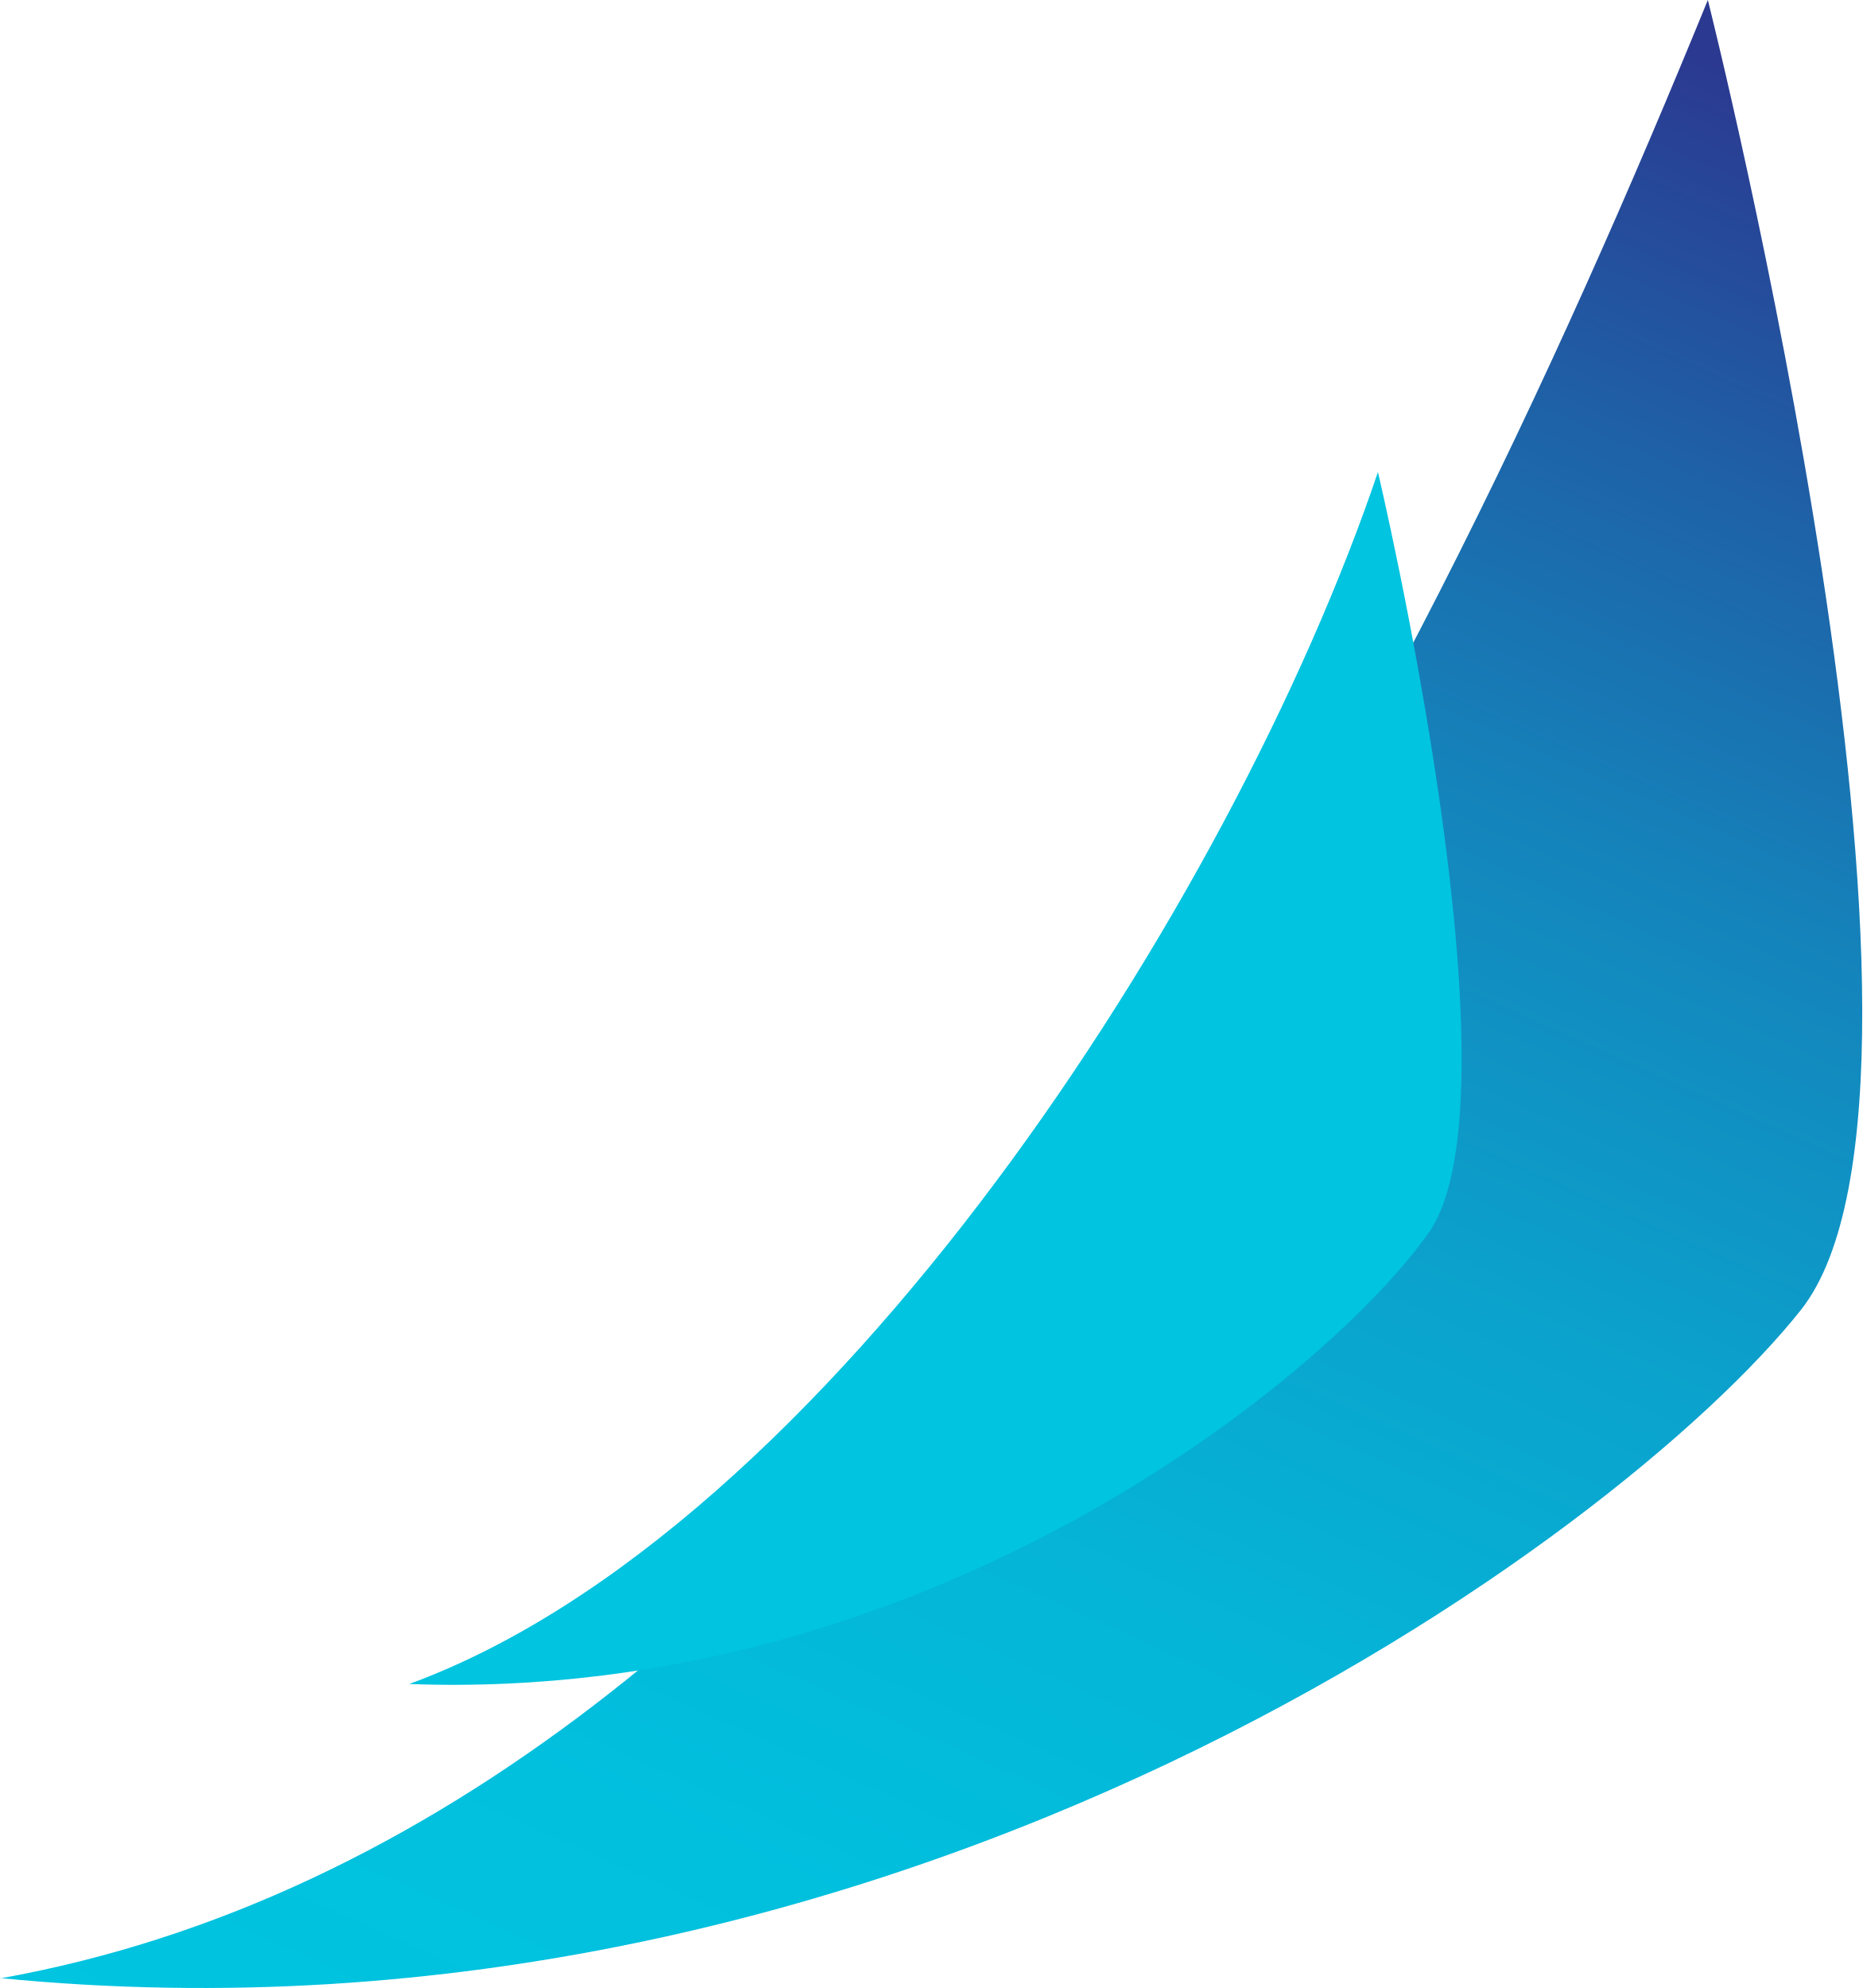
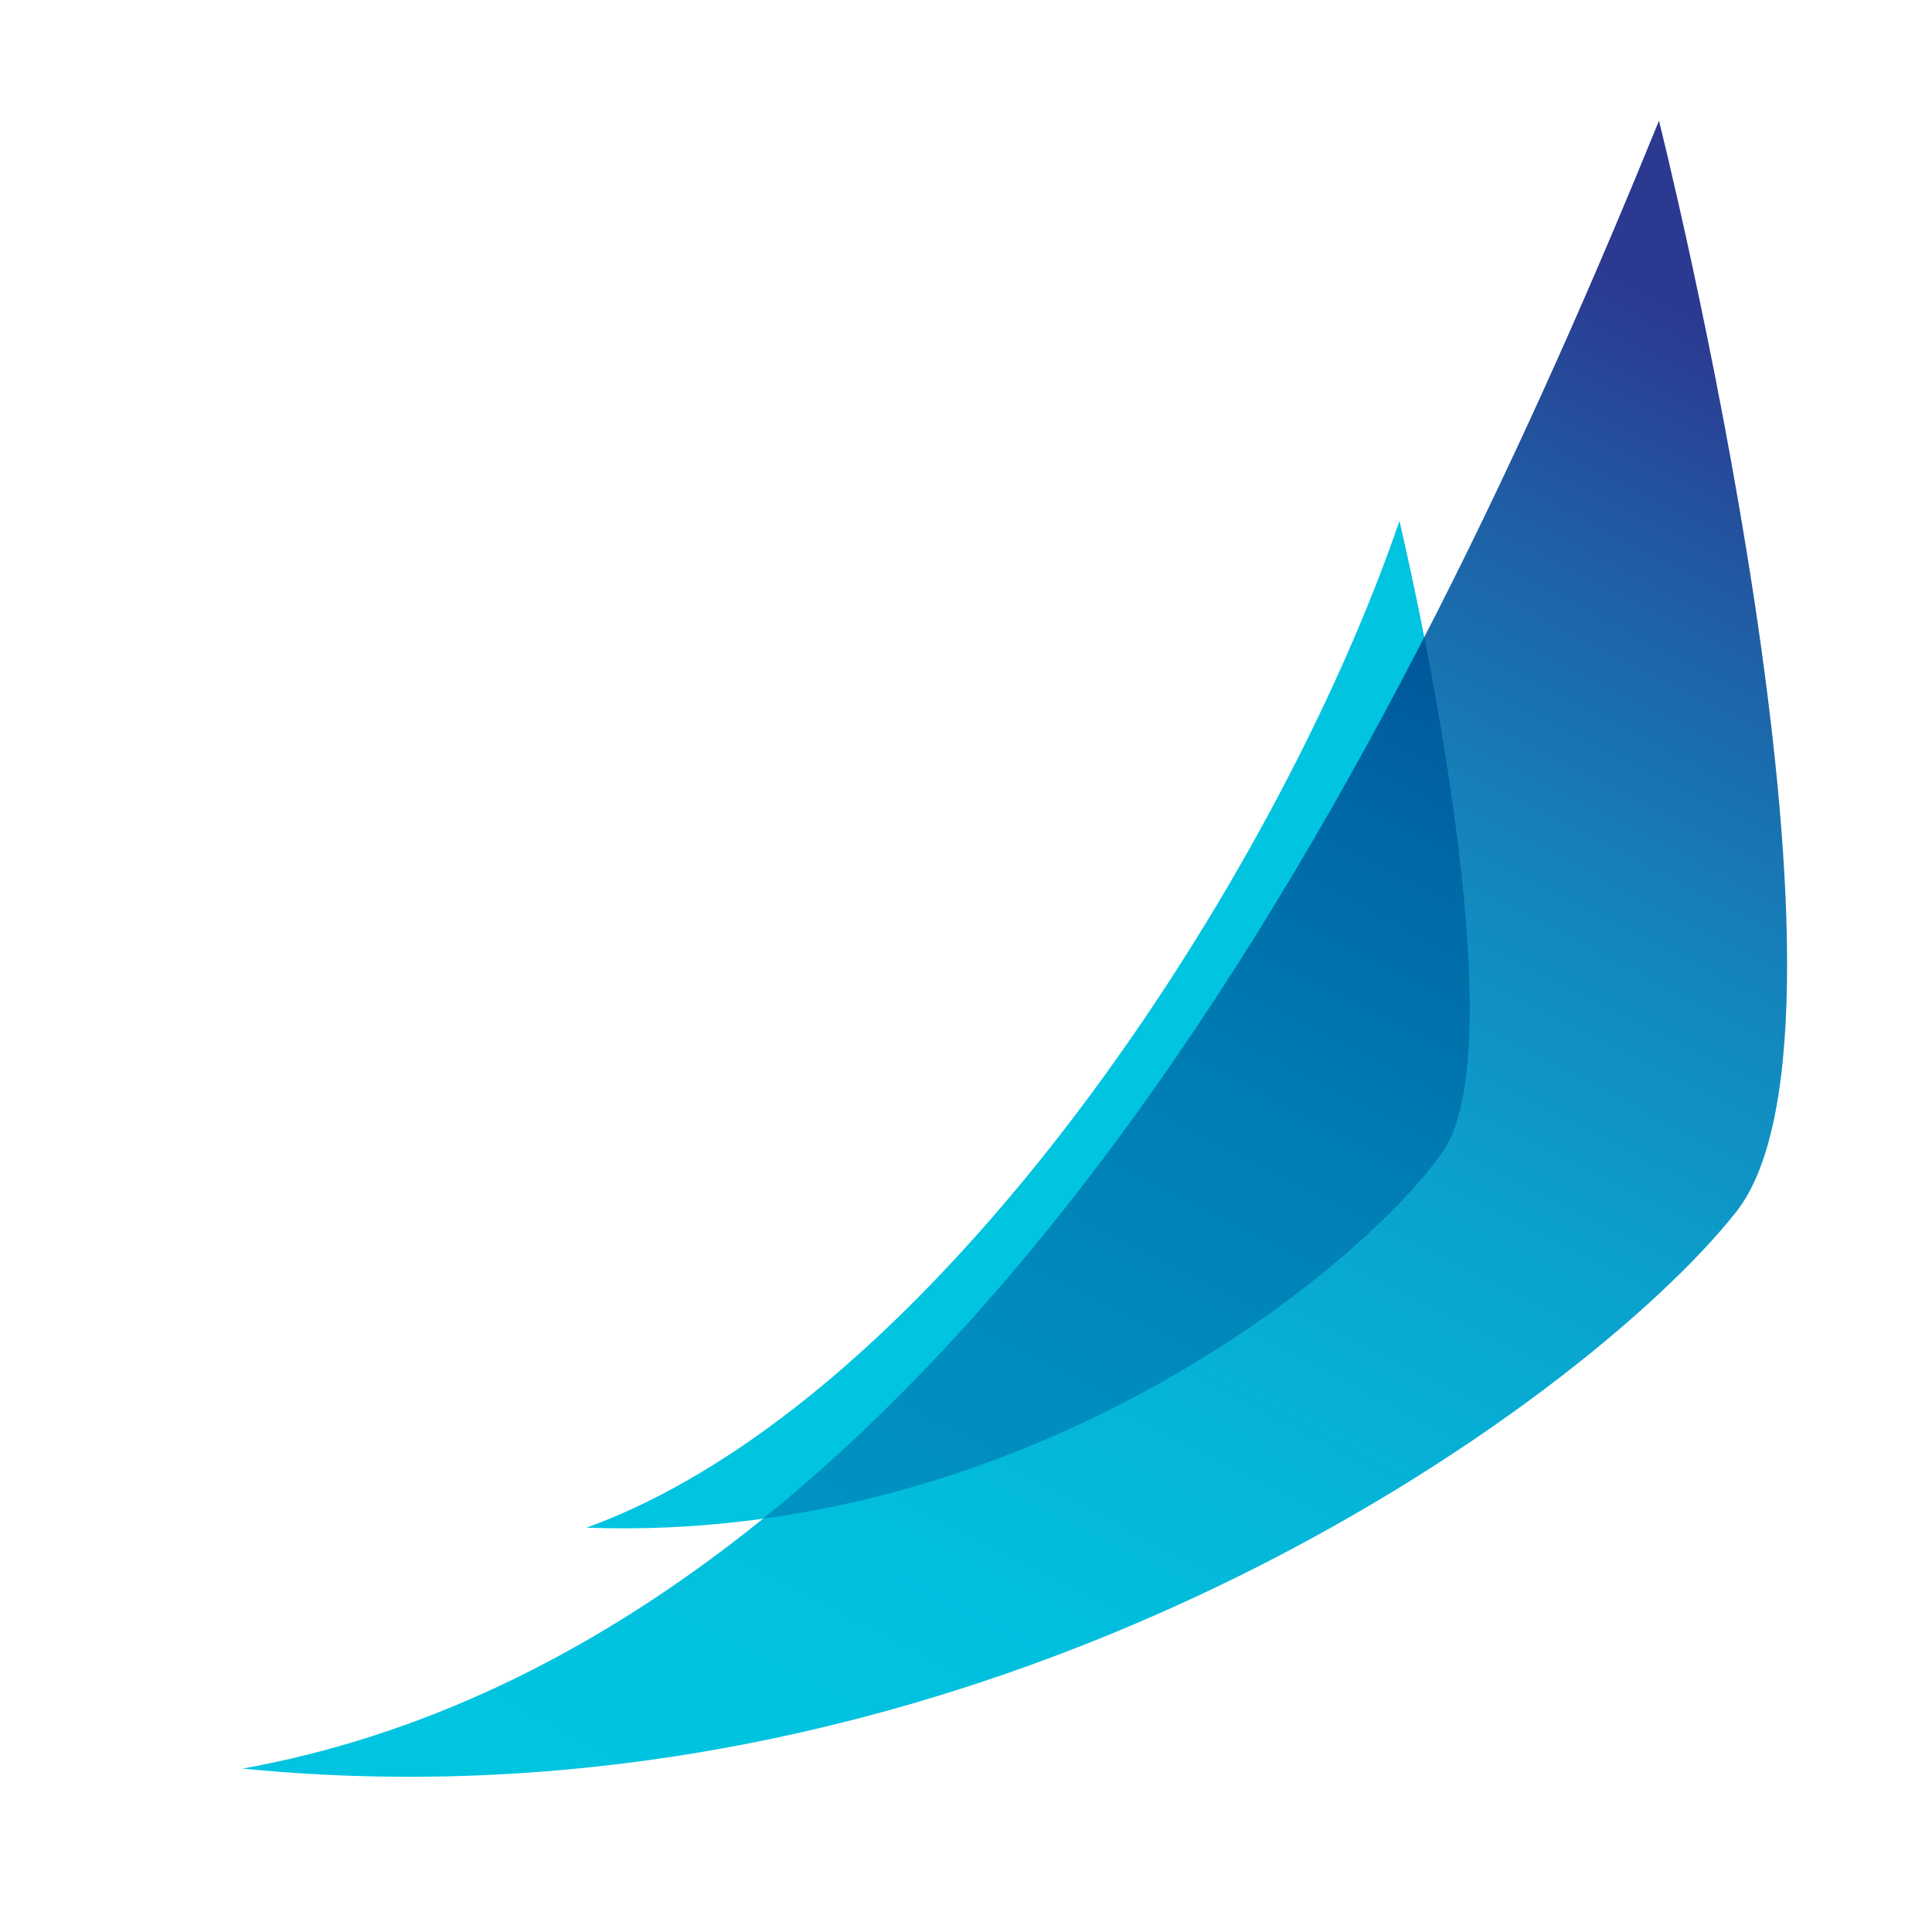
- <svg xmlns="http://www.w3.org/2000/svg" version="1.1" id="Layer_1" x="0px" y="0px" width="860.001px" height="918px" viewBox="0 -567 860.001 918" enable-background="new 0 -567 860.001 918" xml:space="preserve">
-   <g id="Home-page">
-     <g id="Desktop" transform="translate(-311, 0)">
-       <g id="Group-12" transform="translate(311, -567)">
-         <g id="Group">
-           <linearGradient id="Shape_2_" gradientUnits="userSpaceOnUse" x1="16.772" y1="1205.761" x2="16.296" y2="1204.612" gradientTransform="matrix(860 0 0 -918 -13710.29 1106888)">
-             <stop offset="0" style="stop-color:#2B3990" />
-             <stop offset="0.16" style="stop-color:#1E62A7" />
-             <stop offset="0.32" style="stop-color:#1485BC" />
-             <stop offset="0.49" style="stop-color:#0BA1CC" />
-             <stop offset="0.66" style="stop-color:#05B4D7" />
-             <stop offset="0.83" style="stop-color:#01C0DE" />
-             <stop offset="1" style="stop-color:#00C4E0" />
-           </linearGradient>
-           <path id="Shape" fill="url(#Shape_2_)" d="M0,913.415c415.138,40.997,748.476-203.637,831.627-308.464      C914.778,500.123,788.699,0,788.699,0C652.029,334.503,403.532,841.487,0,913.584V913.415z" />
-           <linearGradient id="Shape_3_" gradientUnits="userSpaceOnUse" x1="-300.938" y1="1205.106" x2="-182.26" y2="1205.106" gradientTransform="matrix(486 0 0 -560 -7536.882 675357.5)">
-             <stop offset="0" style="stop-color:#2B3990" />
-             <stop offset="0.16" style="stop-color:#1E62A7" />
-             <stop offset="0.32" style="stop-color:#1485BC" />
-             <stop offset="0.49" style="stop-color:#0BA1CC" />
-             <stop offset="0.66" style="stop-color:#05B4D7" />
-             <stop offset="0.83" style="stop-color:#01C0DE" />
-             <stop offset="1" style="stop-color:#00C4E0" />
-           </linearGradient>
-           <path id="Shape_1_" fill="url(#Shape_3_)" d="M189,777.621c242.172,9.006,426.503-144.831,470.938-208.605      S636.341,218,636.341,218C569.04,416.98,381.779,706.922,189,777.621z" />
-         </g>
-       </g>
-     </g>
-   </g>
+ <svg xmlns="http://www.w3.org/2000/svg" width="32" height="32" viewBox="0 0 32 32" fill="none">
+   <path style="mix-blend-mode:multiply" d="M4 29.292C16.358 30.517 26.28 23.207 28.755 20.075C31.231 16.943 27.478 2 27.478 2C23.409 11.995 16.012 27.142 4 29.297V29.292Z" fill="url(#paint0_linear)" />
+   <path style="mix-blend-mode:multiply" d="M9.714 25.303C17.004 25.571 22.552 20.987 23.89 19.087C25.227 17.187 23.179 8.628 23.179 8.628C21.154 14.557 15.517 23.196 9.714 25.303Z" fill="url(#paint1_linear)" />
+   <defs>
+     <linearGradient id="paint0_linear" x1="25.038" y1="3.654" x2="11.43" y2="30.383" gradientUnits="userSpaceOnUse">
+       <stop stop-color="#2B3990" />
+       <stop offset="0.16" stop-color="#1E62A7" />
+       <stop offset="0.32" stop-color="#1485BC" />
+       <stop offset="0.49" stop-color="#0BA1CC" />
+       <stop offset="0.66" stop-color="#05B4D7" />
+       <stop offset="0.83" stop-color="#01C0DE" />
+       <stop offset="1" stop-color="#00C4E0" />
+     </linearGradient>
+     <linearGradient id="paint1_linear" x1="-4622.86" y1="13182.7" x2="-2887.62" y2="13182.7" gradientUnits="userSpaceOnUse">
+       <stop stop-color="#2B3990" />
+       <stop offset="0.16" stop-color="#1E62A7" />
+       <stop offset="1" stop-color="#00C4E0" />
+     </linearGradient>
+   </defs>
</svg>
